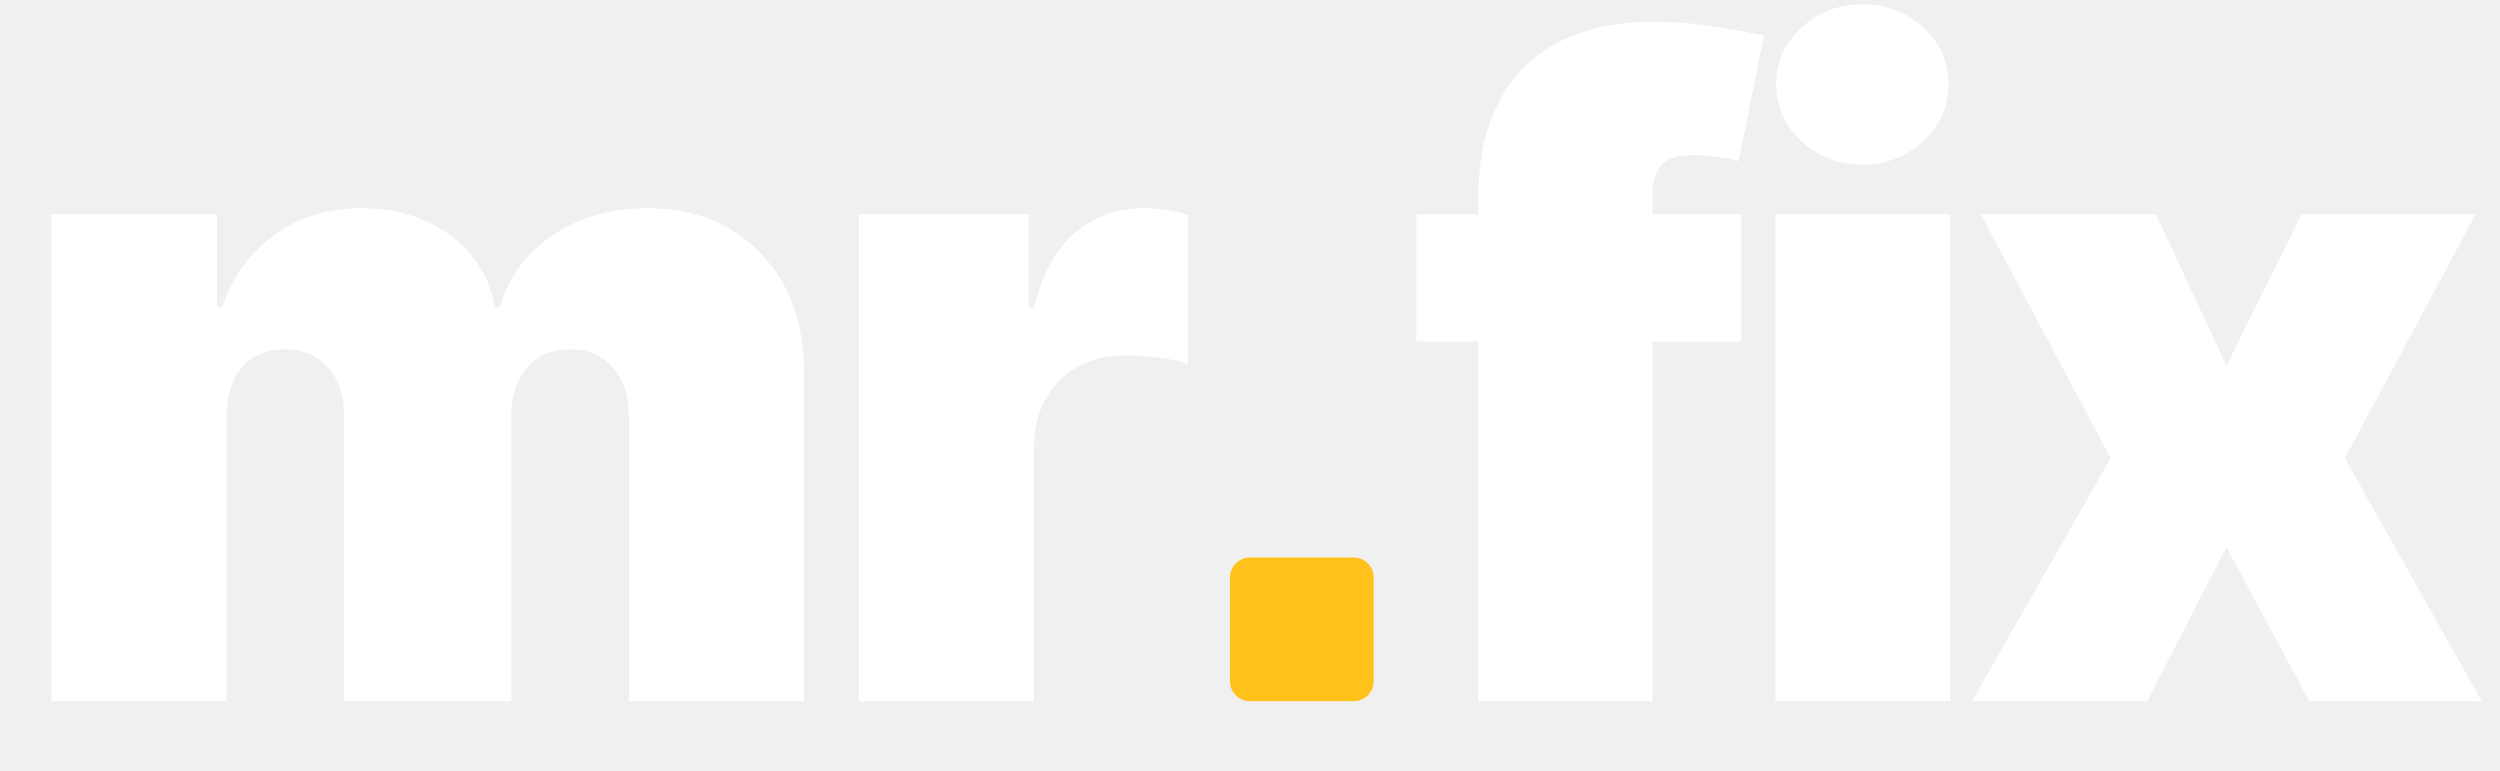
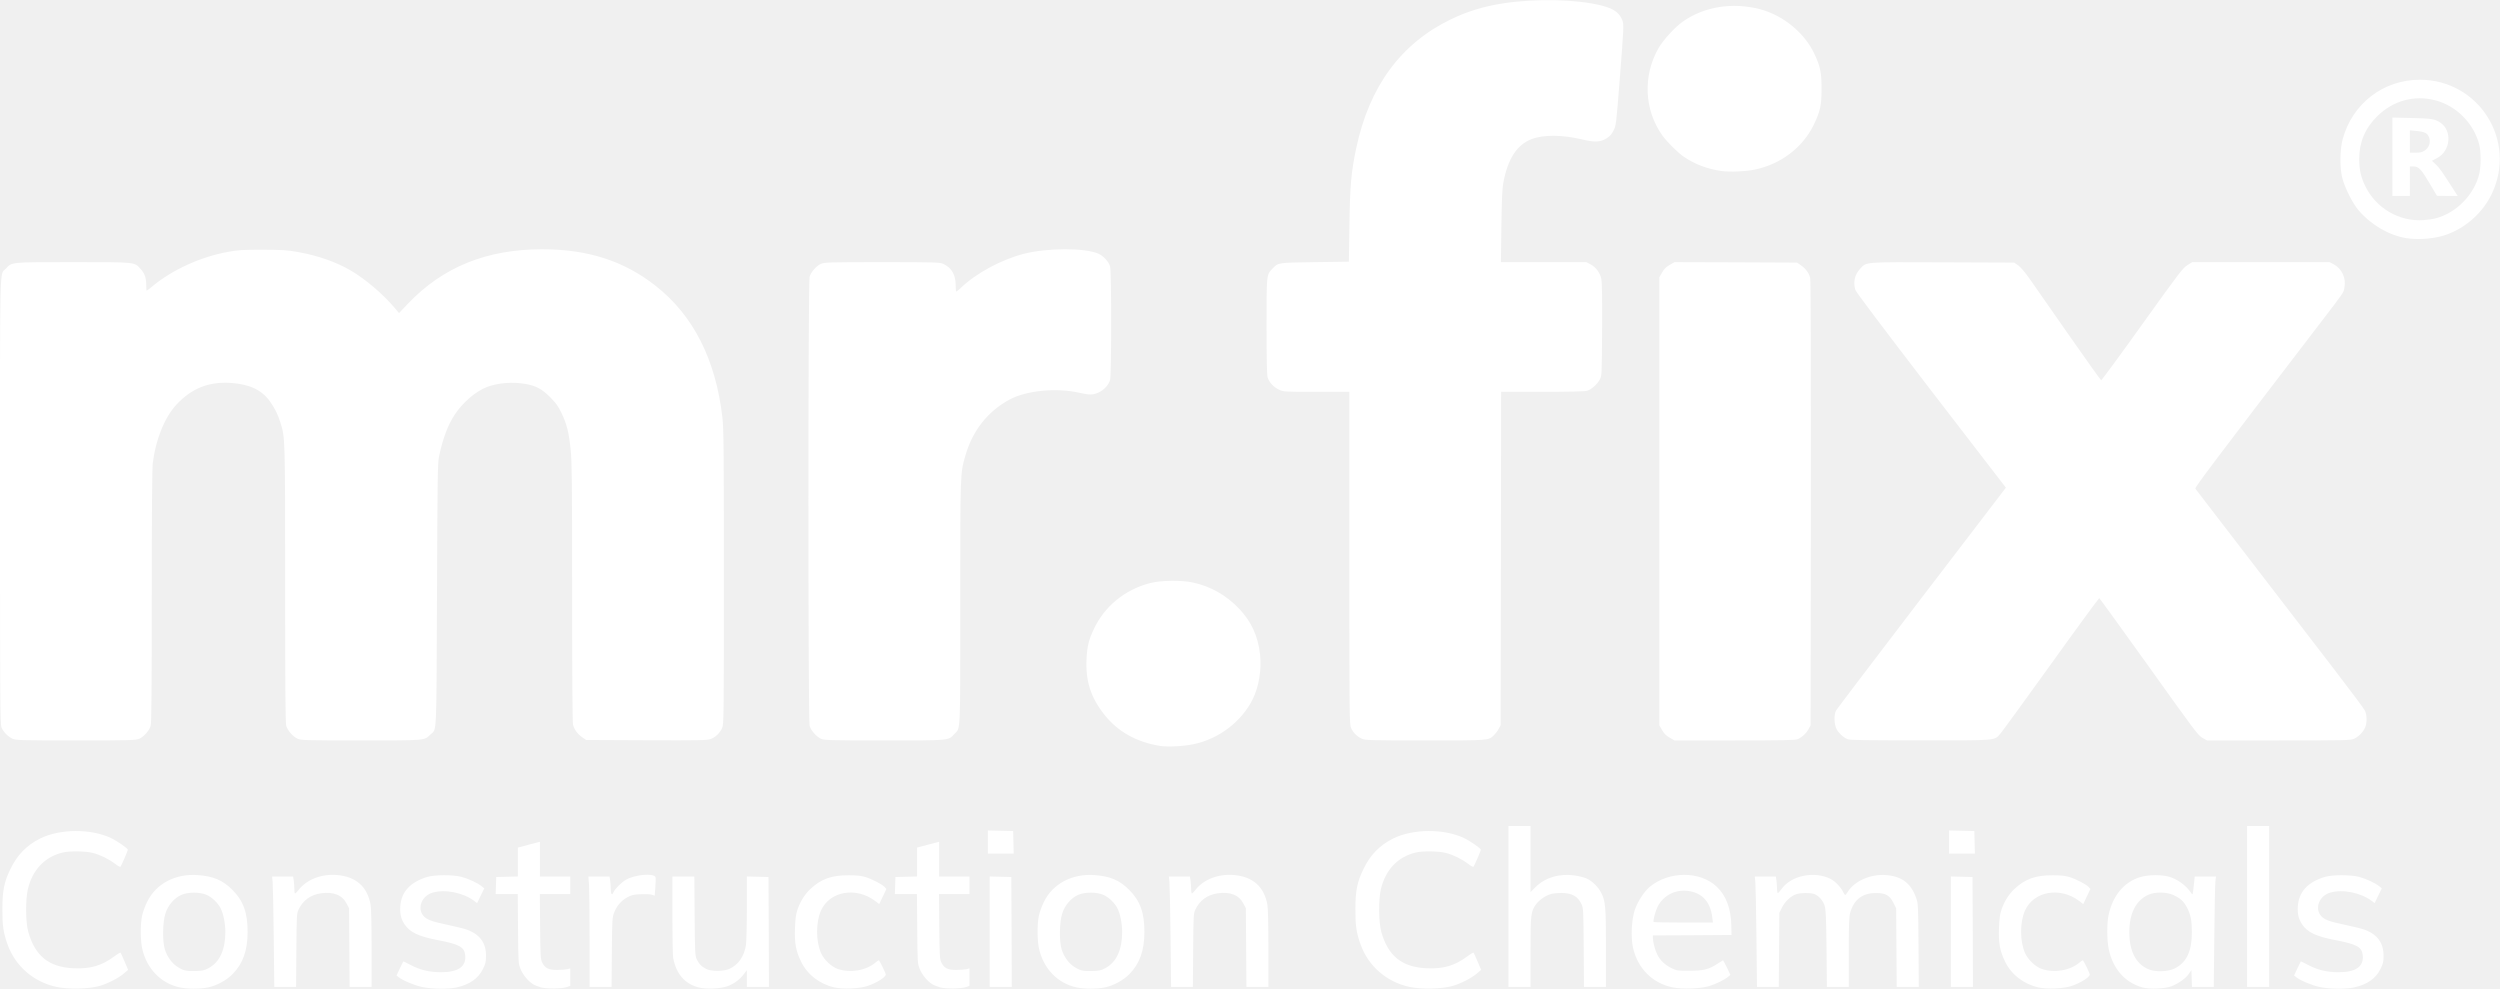
- <svg xmlns="http://www.w3.org/2000/svg" viewBox="-40 -1610 5740 1770" role="img" aria-label="mr.fix">
-   <g fill="#FFFFFF">
-     <path d="M78 0V-1118H458V-904H470Q505 -1009 590.0 -1070.5Q675 -1132 790 -1132Q909 -1132 994.0 -1069.5Q1079 -1007 1096 -904H1108Q1136 -1007 1228.5 -1069.5Q1321 -1132 1446 -1132Q1606 -1132 1706.0 -1029.0Q1806 -926 1806 -754V0H1404V-652Q1404 -725 1367.0 -766.5Q1330 -808 1268 -808Q1206 -808 1170.0 -766.5Q1134 -725 1134 -652V0H750V-652Q750 -725 713.0 -766.5Q676 -808 614 -808Q572 -808 542.0 -789.0Q512 -770 496.0 -735.5Q480 -701 480 -652V0Z M1932 0V-1118H2322V-904H2334Q2364 -1023 2430.5 -1077.5Q2497 -1132 2586 -1132Q2612 -1132 2638.0 -1128.0Q2664 -1124 2688 -1116V-774Q2658 -785 2614.5 -789.5Q2571 -794 2540 -794Q2481 -794 2434.0 -767.5Q2387 -741 2360.5 -693.5Q2334 -646 2334 -582V0Z" />
-     <path transform="translate(3204 0)" d="M754 -1118V-826H8V-1118ZM150 0V-1150Q150 -1288 199.0 -1379.0Q248 -1470 338.0 -1515.0Q428 -1560 550 -1560Q627 -1560 699.5 -1548.0Q772 -1536 806 -1528L748 -1240Q726 -1246 697.5 -1250.0Q669 -1254 646 -1254Q590 -1254 570.0 -1230.0Q550 -1206 550 -1166V0Z M832 0V-1118H1234V0ZM1032 -1232Q950 -1232 892.0 -1285.931Q834.0 -1339.862 834 -1416Q834 -1493 892.0 -1546.5Q950 -1600 1032 -1600Q1114 -1600 1172.0 -1546.5Q1230 -1493 1230.0 -1416.5Q1230 -1340 1172.0 -1286.0Q1114 -1232 1032 -1232Z M1706 -1118 1868 -770 2040 -1118H2440L2140 -558L2454 0H2058L1868 -354L1686 0H1284L1602 -558L1304 -1118Z" />
+ <svg xmlns="http://www.w3.org/2000/svg" viewBox="0 0 2718 1075" role="img" aria-label="mr.fix Construction Chemicals">
+   <g fill="#fff">
+     <path fill-rule="evenodd" d="M1261.5 811.0C1235.7 806.9 1215.3 795.5 1200.6 776.9C1185.8 758.2 1180.1 740.4 1181.3 716.2C1182.0 702.7 1183.6 695.8 1189.1 684.2C1200.7 659.2 1223.1 640.9 1250.5 633.9C1262.4 630.9 1284.3 630.6 1296.9 633.3C1316.3 637.5 1333.0 647.0 1347.2 661.8C1360.5 675.8 1367.7 691.6 1369.9 711.3C1371.8 727.8 1368.6 746.8 1361.9 760.3C1349.6 784.8 1325.1 803.4 1297.5 809.1C1286.7 811.4 1269.7 812.2 1261.5 811.0ZM13.5 803.1C8.6 800.8 3.6 795.7 1.6 790.8C0.2 787.5 -0.0 761.4 -0.0 545.0C-0.0 277.6 -0.5 299.3 6.3 292.1C13.3 284.8 10.3 285.0 79.5 285.0C149.4 285.0 145.9 284.7 153.2 292.8C157.4 297.5 159.0 302.2 159.0 310.2C159.0 313.4 159.2 316.0 159.5 316.0C159.8 316.0 162.7 313.8 165.9 311.1C187.5 293.2 218.4 279.1 248.1 273.8C258.8 271.8 263.9 271.5 285.5 271.5C307.1 271.6 312.2 271.9 323.4 273.9C345.6 277.8 365.5 284.8 381.5 294.2C397.3 303.5 415.9 319.3 428.8 334.4L433.8 340.4L443.6 330.1C481.5 290.3 529.1 271.0 589.5 271.0C638.9 271.0 678.2 283.6 712.5 310.5C753.7 342.7 778.2 390.9 785.4 454.0C786.8 465.7 787.0 489.3 787.0 627.5C787.0 780.3 786.9 787.7 785.1 791.5C782.7 796.9 777.9 801.5 772.8 803.4C769.0 804.9 761.3 805.0 702.8 804.8L637.2 804.5L632.9 801.5C627.9 798.0 624.5 793.3 623.0 788.1C622.4 785.8 622.0 735.1 622.0 644.3C622.0 523.5 621.8 501.9 620.4 488.9C618.5 470.0 616.2 461.1 610.5 449.1C606.8 441.4 604.5 438.3 598.1 431.8C589.1 422.8 582.9 419.5 571.2 417.4C557.2 415.0 541.2 416.2 529.3 420.8C517.3 425.4 503.3 437.4 494.7 450.3C487.0 461.8 481.2 477.2 477.3 496.5C475.8 503.6 475.6 520.3 475.1 647.0C474.4 805.2 475.1 791.8 467.8 798.7C461.0 805.2 463.7 805.0 392.3 805.0C331.5 805.0 327.2 804.8 323.4 803.1C318.5 800.8 312.7 794.3 311.2 789.1C310.3 786.3 310.0 746.2 310.0 635.4C310.0 474.6 310.0 475.9 304.9 459.5C302.2 450.8 299.0 444.2 293.5 436.4C284.5 423.9 271.4 417.7 250.8 416.3C226.9 414.8 208.4 422.2 192.0 439.7C179.1 453.5 169.2 477.8 166.1 503.5C165.4 509.6 165.0 556.2 165.0 648.9C165.0 749.5 164.7 786.3 163.8 789.1C162.3 794.3 156.5 800.8 151.6 803.1C147.7 804.8 143.5 805.0 82.5 805.0C21.3 805.0 17.3 804.8 13.5 803.1ZM892.4 803.1C887.5 800.8 881.7 794.3 880.2 789.1C878.5 783.6 878.5 306.4 880.2 300.9C881.7 295.7 887.5 289.2 892.4 286.9C896.2 285.2 900.4 285.0 959.0 285.0C1017.5 285.0 1021.8 285.2 1025.5 286.9C1034.5 291.0 1038.9 298.5 1039.0 309.8C1039.0 313.7 1039.3 317.0 1039.7 317.0C1040.1 317.0 1042.2 315.2 1044.5 313.1C1060.9 297.2 1088.5 282.3 1113.2 275.9C1138.9 269.4 1179.7 269.3 1194.4 275.9C1199.6 278.2 1205.6 284.7 1206.9 289.7C1208.5 295.2 1208.4 408.0 1206.9 413.1C1205.2 418.6 1200.4 423.9 1194.6 426.6C1188.4 429.5 1184.9 429.6 1173.4 427.0C1148.1 421.3 1115.5 424.6 1097.2 434.6C1073.7 447.4 1057.3 468.4 1049.6 495.2C1043.9 514.9 1044.0 513.4 1044.0 655.9C1044.0 800.7 1044.4 790.8 1037.7 797.9C1030.7 805.3 1034.1 805.0 961.5 805.0C900.5 805.0 896.3 804.8 892.4 803.1ZM1480.5 803.1C1475.4 800.8 1471.2 796.6 1468.9 791.5C1467.1 787.7 1467.0 779.9 1467.0 606.8L1467.0 426.0L1431.2 426.0C1395.8 426.0 1395.5 426.0 1390.4 423.6C1384.6 420.9 1379.8 415.6 1378.1 410.1C1377.4 407.4 1377.0 390.4 1377.0 354.6C1377.0 297.7 1376.9 298.9 1383.3 292.2C1389.8 285.4 1388.7 285.6 1429.5 285.0L1466.5 284.5L1467.1 244.5C1467.7 201.5 1469.0 187.2 1474.5 161.0C1488.7 94.0 1523.1 47.2 1577.4 21.0C1595.7 12.2 1613.2 6.9 1634.5 3.6C1669.8 -1.8 1714.4 -0.8 1741.1 6.0C1754.4 9.4 1760.2 13.5 1763.7 21.7C1765.6 26.3 1765.4 29.9 1761.0 86.0C1757.1 135.5 1757.0 136.6 1754.2 142.0C1752.2 146.0 1750.2 148.2 1746.7 150.4C1739.9 154.6 1733.9 154.9 1720.2 151.6C1698.7 146.5 1678.4 146.3 1665.5 151.1C1649.2 157.2 1639.2 172.6 1634.3 199.3C1633.2 205.3 1632.7 218.0 1632.3 246.2L1631.8 285.0L1678.2 285.0L1724.7 285.0L1729.1 287.3C1735.0 290.4 1739.6 296.6 1741.0 303.3C1741.7 307.0 1742.0 324.6 1741.8 358.6C1741.5 407.7 1741.5 408.6 1739.3 412.6C1736.4 418.0 1730.0 423.6 1725.3 424.9C1722.9 425.6 1705.2 426.0 1676.8 426.0L1632.0 426.0L1631.8 607.2L1631.5 788.5L1629.3 792.5C1628.2 794.7 1625.9 797.7 1624.3 799.2C1618.1 805.2 1620.0 805.0 1549.3 805.0C1488.6 805.0 1484.2 804.8 1480.5 803.1ZM1815.3 802.0C1811.4 799.8 1809.2 797.6 1807.0 793.7L1804.0 788.5L1804.0 545.0L1804.0 301.5L1807.0 296.3C1809.2 292.4 1811.4 290.2 1815.3 288.0L1820.5 285.0L1887.2 285.2L1953.8 285.5L1958.1 288.5C1963.2 292.1 1966.6 296.7 1968.0 302.0C1968.7 304.5 1968.9 387.3 1968.8 547.1L1968.5 788.5L1966.3 792.6C1963.8 797.3 1959.0 801.7 1954.3 803.7C1951.7 804.7 1938.3 805.0 1885.8 805.0L1820.5 805.0L1815.3 802.0ZM2008.5 803.6C2003.9 801.6 1999.1 797.2 1996.7 792.6C1994.0 787.4 1993.7 777.0 1996.2 772.4C1997.1 770.8 2039.0 715.6 2089.3 649.8L2180.8 530.2L2099.5 424.6C2046.1 355.0 2017.9 317.6 2017.1 315.1C2014.6 306.6 2016.4 298.7 2022.2 292.4C2029.5 284.5 2024.8 284.9 2112.2 285.2L2189.8 285.5L2194.2 288.5C2196.8 290.4 2201.4 295.8 2206.2 302.5C2210.4 308.6 2229.5 335.9 2248.7 363.4C2267.8 390.8 2283.9 413.3 2284.4 413.4C2285.0 413.4 2305.1 386.1 2329.1 352.5C2369.0 296.8 2373.3 291.2 2378.1 288.3L2383.4 285.0L2458.0 285.0L2532.7 285.0L2537.1 287.3C2546.0 292.0 2550.8 302.3 2548.9 312.4C2547.8 318.5 2549.3 316.3 2523.8 349.6C2406.1 503.3 2385.9 530.1 2386.8 531.3C2387.3 532.0 2413.8 566.5 2445.7 608.0C2477.6 649.5 2518.4 702.6 2536.4 726.0C2554.4 749.4 2570.0 770.3 2571.1 772.5C2573.4 777.4 2573.6 785.7 2571.4 790.8C2569.4 795.7 2564.4 800.8 2559.5 803.1C2555.7 804.9 2551.4 805.0 2477.5 805.0L2399.5 805.0L2394.5 802.2C2389.9 799.7 2386.0 794.5 2336.4 725.0C2307.1 684.1 2282.8 650.5 2282.3 650.3C2281.9 650.2 2258.3 682.3 2230.0 721.8C2201.7 761.2 2176.9 795.2 2175.0 797.4C2167.9 805.4 2173.0 805.0 2087.5 804.9C2027.0 804.9 2010.9 804.7 2008.5 803.6ZM2616.0 258.9C2597.0 255.7 2578.0 244.6 2564.2 228.6C2557.8 221.2 2548.9 203.5 2546.4 193.0C2543.7 182.2 2544.0 162.3 2546.9 151.5C2557.3 112.7 2591.2 86.6 2631.0 86.7C2695.1 86.8 2736.7 152.9 2709.1 210.7C2699.7 230.3 2682.6 246.2 2662.0 254.3C2649.1 259.4 2630.4 261.2 2616.0 258.9ZM2647.9 237.4C2670.4 231.7 2690.1 211.6 2695.5 188.9C2697.4 180.7 2697.4 165.1 2695.5 157.5C2689.6 134.1 2670.5 114.9 2647.4 109.0C2624.6 103.1 2601.5 109.5 2584.4 126.5C2571.2 139.6 2564.9 154.7 2564.9 173.3C2565.0 184.7 2566.8 192.7 2571.6 202.5C2583.3 226.5 2608.7 241.2 2634.9 239.3C2639.0 239.0 2644.9 238.2 2647.9 237.4ZM2601.0 170.4L2601.0 127.8L2621.8 128.3C2643.2 128.7 2647.4 129.4 2653.1 133.3C2666.4 142.2 2664.3 164.3 2649.5 171.9C2646.8 173.3 2644.3 174.6 2644.2 174.7C2644.0 174.8 2645.7 176.6 2648.1 178.7C2652.0 182.2 2654.5 185.8 2667.6 206.2L2672.0 213.0L2660.7 213.0L2649.5 212.9L2641.5 199.4C2632.3 183.8 2629.6 181.0 2623.9 181.0L2620.0 181.0L2620.0 197.0L2620.0 213.0L2610.5 213.0L2601.0 213.0L2601.0 170.4ZM1871.5 185.9C1856.8 183.9 1842.7 178.6 1831.0 170.7C1824.4 166.2 1812.4 154.4 1807.4 147.4C1787.6 119.8 1785.9 82.5 1803.1 52.4C1808.3 43.4 1820.8 29.7 1829.4 23.6C1852.5 7.2 1883.5 2.2 1913.5 10.0C1938.7 16.7 1961.8 35.6 1972.6 58.5C1979.1 72.3 1980.4 79.0 1980.4 96.5C1980.4 114.5 1979.0 120.9 1972.0 135.5C1960.0 160.4 1936.0 178.6 1907.7 184.4C1897.8 186.5 1880.6 187.2 1871.5 185.9ZM2636.1 163.7C2640.7 160.6 2642.7 155.2 2641.1 150.0C2639.6 145.0 2636.4 143.2 2627.1 142.4L2620.0 141.7L2620.0 153.9L2620.0 166.0L2626.4 166.0C2631.3 166.0 2633.4 165.5 2636.1 163.7Z" />
+     <path fill-rule="evenodd" d="M61.5 1073.0C36.5 1067.6 16.7 1050.4 8.2 1026.8C3.6 1013.8 2.5 1006.3 2.6 988.0C2.6 968.2 4.6 958.5 11.5 944.5C18.9 929.3 29.0 919.0 43.5 911.7C65.0 901.0 98.5 900.7 120.6 911.1C127.2 914.2 139.0 922.4 139.0 923.8C139.0 925.0 131.9 941.3 131.0 942.3C130.6 942.8 127.8 941.3 124.9 939.0C118.0 933.8 109.2 929.5 101.0 927.3C93.0 925.3 75.7 925.0 68.0 926.9C48.6 931.6 35.3 945.7 30.3 966.7C27.6 978.5 27.8 1002.8 30.8 1013.3C38.2 1039.5 53.3 1051.5 80.0 1052.7C98.6 1053.5 110.7 1049.9 124.5 1039.6C127.8 1037.1 130.8 1035.4 131.1 1035.8C131.4 1036.2 133.4 1040.5 135.5 1045.5L139.3 1054.4L134.9 1058.2C129.0 1063.3 117.2 1069.4 108.0 1072.0C96.9 1075.2 73.8 1075.7 61.5 1073.0ZM195.3 1073.5C174.8 1069.0 159.4 1053.0 154.6 1031.3C152.6 1022.3 152.5 1004.8 154.5 995.5C155.3 991.6 157.8 984.8 160.0 980.4C169.7 960.7 190.7 949.6 215.0 951.4C231.9 952.6 242.1 956.9 252.6 967.4C264.6 979.4 269.3 992.4 269.2 1013.5C269.1 1033.5 264.1 1047.6 253.0 1058.9C246.4 1065.7 235.6 1071.6 226.3 1073.5C217.9 1075.3 203.5 1075.3 195.3 1073.5ZM459.0 1073.1C450.5 1071.3 437.5 1065.8 433.3 1062.3L431.1 1060.5L434.6 1053.1C436.5 1049.0 438.2 1045.5 438.4 1045.3C438.6 1045.1 442.1 1046.8 446.2 1049.0C456.5 1054.5 466.8 1057.0 479.5 1057.0C498.2 1057.0 506.9 1050.9 505.8 1038.8C504.9 1029.5 499.6 1026.6 475.5 1022.0C454.9 1018.0 445.7 1013.6 439.8 1004.9C436.0 999.1 434.7 993.8 435.2 985.4C436.2 969.7 446.0 959.0 464.5 953.4C472.7 950.9 492.9 950.9 502.0 953.4C509.7 955.5 519.3 960.0 523.5 963.4L526.5 965.8L522.6 973.8L518.7 981.9L515.6 979.5C503.5 970.4 483.7 966.5 470.3 970.5C458.7 973.9 453.4 986.9 460.1 995.4C463.5 999.7 469.0 1001.8 486.2 1005.4C495.2 1007.3 505.0 1009.7 508.2 1010.9C521.8 1016.1 528.4 1025.2 528.4 1039.0C528.4 1045.8 527.9 1047.7 525.1 1053.4C520.0 1063.9 510.4 1070.5 496.2 1073.6C487.0 1075.5 469.4 1075.3 459.0 1073.1ZM588.1 1073.5C585.1 1072.6 581.2 1071.1 579.5 1070.0C574.1 1066.7 568.4 1059.7 565.9 1053.4C563.6 1047.6 563.5 1046.8 563.2 1009.8L562.9 972.0L550.9 972.0L538.9 972.0L539.2 962.8L539.5 953.5L551.2 953.2L563.0 952.9L563.0 937.2L563.0 921.5L575.0 918.3L587.0 915.2L587.0 934.1L587.0 953.0L603.5 953.0L620.0 953.0L620.0 962.5L620.0 972.0L603.5 972.0L586.9 972.0L587.2 1007.2C587.5 1039.3 587.7 1042.8 589.4 1046.3C592.5 1052.6 596.2 1054.5 605.5 1054.5C609.9 1054.5 615.0 1054.1 616.8 1053.7L620.0 1052.8L620.0 1062.3L620.0 1071.8L616.8 1073.0C611.5 1075.0 594.4 1075.2 588.1 1073.5ZM759.0 1073.4C744.2 1069.3 735.2 1058.7 731.9 1041.6C731.4 1038.9 731.0 1017.9 731.0 994.9L731.0 953.0L743.0 953.0L754.9 953.0L755.2 995.8C755.5 1034.4 755.7 1038.9 757.3 1042.5C759.6 1047.6 762.5 1050.7 767.5 1053.3C773.2 1056.3 786.6 1056.3 793.1 1053.3C802.8 1048.9 809.2 1039.6 811.0 1027.3C811.5 1023.5 812.0 1005.3 812.0 986.7L812.0 952.9L823.8 953.2L835.5 953.5L835.8 1013.2L836.0 1073.0L824.0 1073.0L812.0 1073.0L812.0 1063.9L812.0 1054.8L808.7 1059.1C804.4 1064.9 798.3 1069.3 791.3 1072.1C783.7 1075.0 767.2 1075.7 759.0 1073.4ZM907.0 1073.5C891.2 1069.9 877.8 1059.6 871.0 1045.6C865.3 1034.0 863.7 1025.5 864.3 1009.0C864.7 998.7 865.3 994.0 867.0 989.0C870.0 980.1 874.9 972.3 881.2 966.4C892.5 955.7 904.1 951.5 922.5 951.6C931.2 951.6 936.2 952.1 940.5 953.4C947.9 955.6 959.1 961.4 961.7 964.3L963.7 966.5L959.8 974.7L955.9 982.9L951.7 979.7C930.9 963.8 902.1 968.8 892.6 989.9C886.9 1002.7 886.9 1023.3 892.7 1036.3C895.9 1043.5 904.0 1051.1 910.7 1053.4C924.3 1058.1 941.5 1055.2 951.8 1046.5C953.4 1045.1 955.1 1044.0 955.4 1044.0C956.2 1044.0 963.0 1058.0 963.0 1059.5C963.0 1062.4 953.0 1068.7 943.0 1072.0C934.5 1074.9 916.4 1075.6 907.0 1073.5ZM1022.1 1073.5C1019.1 1072.6 1015.2 1071.1 1013.5 1070.0C1008.1 1066.7 1002.4 1059.7 999.9 1053.4C997.6 1047.6 997.5 1046.8 997.2 1009.8L996.9 972.0L984.9 972.0L972.9 972.0L973.2 962.8L973.5 953.5L985.2 953.2L997.0 952.9L997.0 937.2L997.0 921.5L1009.0 918.3L1021.0 915.2L1021.0 934.1L1021.0 953.0L1037.5 953.0L1054.0 953.0L1054.0 962.5L1054.0 972.0L1037.5 972.0L1020.9 972.0L1021.2 1007.2C1021.5 1039.3 1021.7 1042.8 1023.4 1046.3C1026.5 1052.6 1030.2 1054.5 1039.5 1054.5C1043.9 1054.5 1049.0 1054.1 1050.8 1053.7L1054.0 1052.8L1054.0 1062.3L1054.0 1071.8L1050.8 1073.0C1045.5 1075.0 1028.4 1075.2 1022.1 1073.5ZM1170.3 1073.5C1149.8 1069.0 1134.4 1053.0 1129.6 1031.3C1127.6 1022.3 1127.5 1004.8 1129.5 995.5C1130.3 991.6 1132.8 984.8 1135.0 980.4C1144.7 960.7 1165.7 949.6 1190.0 951.4C1206.9 952.6 1217.1 956.9 1227.6 967.4C1239.6 979.4 1244.3 992.4 1244.2 1013.5C1244.1 1033.5 1239.1 1047.6 1228.0 1058.9C1221.4 1065.7 1210.6 1071.6 1201.3 1073.5C1192.9 1075.3 1178.5 1075.3 1170.3 1073.5ZM1532.5 1073.0C1507.5 1067.6 1487.7 1050.4 1479.2 1026.8C1474.6 1013.8 1473.5 1006.3 1473.6 988.0C1473.6 968.2 1475.6 958.5 1482.5 944.5C1489.9 929.3 1500.0 919.0 1514.5 911.7C1536.0 901.0 1569.5 900.7 1591.6 911.1C1598.2 914.2 1610.0 922.4 1610.0 923.8C1610.0 925.0 1602.9 941.3 1602.0 942.3C1601.6 942.8 1598.8 941.3 1595.9 939.0C1589.0 933.8 1580.2 929.5 1572.0 927.3C1564.0 925.3 1546.7 925.0 1539.0 926.9C1519.6 931.6 1506.3 945.7 1501.3 966.7C1498.6 978.5 1498.8 1002.8 1501.8 1013.3C1509.2 1039.5 1524.3 1051.5 1551.0 1052.7C1569.6 1053.5 1581.7 1049.9 1595.5 1039.6C1598.8 1037.1 1601.8 1035.4 1602.1 1035.8C1602.4 1036.2 1604.4 1040.5 1606.5 1045.5L1610.3 1054.4L1605.9 1058.2C1600.0 1063.3 1588.2 1069.4 1579.0 1072.0C1567.9 1075.2 1544.8 1075.7 1532.5 1073.0ZM1818.5 1073.5C1796.4 1068.9 1780.5 1052.9 1775.4 1030.3C1772.9 1019.1 1773.8 1000.2 1777.3 989.4C1780.3 980.4 1787.5 969.2 1793.7 964.1C1814.6 946.9 1848.3 946.8 1866.4 964.0C1876.7 973.7 1882.0 988.0 1882.3 1006.5L1882.5 1016.5L1839.8 1016.8L1797.0 1017.0L1797.0 1019.5C1797.0 1024.0 1799.2 1032.5 1801.8 1037.8C1804.9 1044.2 1810.4 1049.3 1817.9 1052.9C1823.1 1055.3 1824.4 1055.5 1837.0 1055.4C1852.2 1055.4 1858.1 1053.9 1867.7 1047.5C1870.6 1045.6 1873.1 1044.0 1873.3 1044.0C1873.5 1044.0 1875.3 1047.6 1877.5 1051.9L1881.3 1059.9L1878.9 1061.9C1874.9 1065.2 1865.9 1069.7 1858.5 1072.0C1849.4 1074.9 1828.9 1075.6 1818.5 1073.5ZM2216.0 1073.5C2200.2 1069.9 2186.8 1059.6 2180.0 1045.6C2174.3 1034.0 2172.7 1025.5 2173.3 1009.0C2173.7 998.7 2174.3 994.0 2176.0 989.0C2179.0 980.1 2183.9 972.3 2190.2 966.4C2201.5 955.7 2213.1 951.5 2231.5 951.6C2240.2 951.6 2245.2 952.1 2249.5 953.4C2256.9 955.6 2268.1 961.4 2270.7 964.3L2272.7 966.5L2268.8 974.7L2264.9 982.9L2260.7 979.7C2239.9 963.8 2211.1 968.8 2201.6 989.9C2195.9 1002.7 2195.9 1023.3 2201.7 1036.3C2204.9 1043.5 2213.0 1051.1 2219.7 1053.4C2233.3 1058.1 2250.5 1055.2 2260.8 1046.5C2262.4 1045.1 2264.1 1044.0 2264.4 1044.0C2265.2 1044.0 2272.0 1058.0 2272.0 1059.5C2272.0 1062.4 2262.0 1068.7 2252.0 1072.0C2243.5 1074.9 2225.4 1075.6 2216.0 1073.5ZM2329.1 1073.5C2310.2 1068.2 2297.0 1053.1 2292.6 1031.8C2290.6 1022.3 2290.5 1003.8 2292.4 995.0C2296.9 973.9 2309.0 959.2 2326.4 953.7C2336.0 950.7 2351.8 950.7 2360.2 953.8C2369.0 957.0 2377.3 963.4 2382.3 970.9C2384.0 973.5 2383.9 973.8 2385.5 958.8L2386.1 953.0L2397.7 953.0L2409.2 953.0L2408.6 958.2C2408.2 961.1 2407.7 988.1 2407.4 1018.2L2406.8 1073.0L2394.9 1073.0L2383.1 1073.0L2382.8 1063.8L2382.5 1054.7L2379.7 1058.8C2376.3 1063.7 2368.5 1069.2 2361.0 1072.2C2353.7 1075.0 2336.9 1075.7 2329.1 1073.5ZM2522.0 1073.1C2513.5 1071.3 2500.5 1065.8 2496.3 1062.3L2494.1 1060.5L2497.6 1053.1C2499.5 1049.0 2501.2 1045.5 2501.4 1045.3C2501.6 1045.1 2505.1 1046.8 2509.2 1049.0C2519.5 1054.5 2529.8 1057.0 2542.5 1057.0C2561.2 1057.0 2569.9 1050.9 2568.8 1038.8C2567.9 1029.5 2562.6 1026.6 2538.5 1022.0C2517.9 1018.0 2508.7 1013.6 2502.8 1004.9C2499.0 999.1 2497.7 993.8 2498.2 985.4C2499.2 969.7 2509.0 959.0 2527.5 953.4C2535.7 950.9 2555.9 950.9 2565.0 953.4C2572.7 955.5 2582.3 960.0 2586.5 963.4L2589.5 965.8L2585.6 973.8L2581.7 981.9L2578.6 979.5C2566.5 970.4 2546.7 966.5 2533.3 970.5C2521.7 973.9 2516.4 986.9 2523.1 995.4C2526.5 999.7 2532.0 1001.8 2549.2 1005.4C2558.2 1007.3 2568.0 1009.7 2571.2 1010.9C2584.8 1016.1 2591.4 1025.2 2591.4 1039.0C2591.4 1045.8 2590.9 1047.7 2588.1 1053.4C2583.0 1063.9 2573.4 1070.5 2559.2 1073.6C2550.0 1075.5 2532.4 1075.3 2522.0 1073.1ZM297.6 1018.8C297.3 988.9 296.7 961.9 296.4 958.8L295.8 953.0L307.3 953.0L318.7 953.0L319.4 957.6C319.7 960.2 320.0 964.2 320.0 966.5C320.0 968.8 320.3 971.0 320.6 971.3C321.0 971.7 322.7 970.0 324.5 967.7C333.3 956.2 349.5 949.9 366.4 951.3C387.1 953.1 399.3 963.9 402.9 983.5C403.6 987.1 404.0 1005.6 404.0 1031.2L404.0 1073.0L392.0 1073.0L380.1 1073.0L379.8 1030.2L379.5 987.4L376.9 982.5C372.1 973.1 362.6 969.3 349.0 971.2C337.8 972.7 329.3 978.9 324.6 988.9C322.6 993.3 322.5 995.3 322.2 1033.2L321.9 1073.0L310.1 1073.0L298.2 1073.0L297.6 1018.8ZM641.0 1022.2C641.0 994.2 640.7 967.2 640.4 962.2L639.7 953.0L651.2 953.0L662.7 953.0L663.4 957.6C663.7 960.2 664.0 964.1 664.0 966.4C664.0 972.2 665.4 973.9 666.9 970.2C668.5 966.4 675.4 959.5 680.5 956.5C690.2 950.8 710.9 949.0 712.7 953.7C713.0 954.4 712.9 959.3 712.5 964.4L711.8 973.8L708.9 972.8C707.2 972.2 701.8 972.0 696.7 972.2C688.9 972.5 686.7 973.0 682.1 975.5C675.5 979.1 670.7 984.6 667.8 991.9C665.7 997.3 665.5 999.0 665.2 1035.2L664.9 1073.0L652.9 1073.0L641.0 1073.0L641.0 1022.2ZM1076.0 1013.0L1076.0 952.9L1087.8 953.2L1099.5 953.5L1099.8 1013.2L1100.0 1073.0L1088.0 1073.0L1076.0 1073.0L1076.0 1013.0ZM1272.6 1018.8C1272.3 988.9 1271.7 961.9 1271.4 958.8L1270.8 953.0L1282.3 953.0L1293.7 953.0L1294.4 957.6C1294.7 960.2 1295.0 964.2 1295.0 966.5C1295.0 968.8 1295.3 971.0 1295.6 971.3C1296.0 971.7 1297.7 970.0 1299.5 967.7C1308.3 956.2 1324.5 949.9 1341.4 951.3C1362.1 953.1 1374.3 963.9 1377.9 983.5C1378.6 987.1 1379.0 1005.6 1379.0 1031.2L1379.0 1073.0L1367.0 1073.0L1355.1 1073.0L1354.8 1030.2L1354.5 987.4L1351.9 982.5C1347.1 973.1 1337.6 969.3 1324.0 971.2C1312.8 972.7 1304.3 978.9 1299.6 988.9C1297.6 993.3 1297.5 995.3 1297.2 1033.2L1296.9 1073.0L1285.1 1073.0L1273.2 1073.0L1272.6 1018.8ZM1640.0 985.5L1640.0 898.0L1652.0 898.0L1664.0 898.0L1664.0 933.9L1664.0 969.9L1669.5 964.4C1679.7 954.1 1695.7 949.4 1712.0 951.8C1716.4 952.4 1722.2 953.9 1724.8 955.0C1730.8 957.7 1737.5 964.1 1740.7 970.4C1745.5 979.8 1746.0 985.1 1746.0 1030.8L1746.0 1073.0L1734.0 1073.0L1722.1 1073.0L1721.8 1030.2C1721.5 989.1 1721.4 987.3 1719.4 983.0C1715.4 974.4 1709.0 970.9 1697.6 970.8C1693.7 970.8 1688.6 971.3 1686.5 971.9C1680.6 973.5 1673.5 978.3 1670.0 983.1C1664.3 991.0 1664.0 993.6 1664.0 1035.2L1664.0 1073.0L1652.0 1073.0L1640.0 1073.0L1640.0 985.5ZM1909.6 1018.8C1909.3 988.9 1908.7 961.9 1908.4 958.8L1907.8 953.0L1919.3 953.0L1930.7 953.0L1931.4 957.6C1931.7 960.2 1932.0 964.2 1932.0 966.6C1932.0 969.0 1932.4 971.0 1932.8 971.0C1933.3 971.0 1935.1 969.0 1936.8 966.6C1947.4 951.8 1972.4 946.7 1990.1 955.5C1995.2 958.1 2001.2 964.3 2003.7 969.5C2004.6 971.4 2005.7 973.0 2006.1 973.0C2006.5 973.0 2007.8 971.5 2008.9 969.6C2016.3 957.7 2034.0 950.0 2050.7 951.4C2067.7 952.8 2077.5 960.2 2083.2 976.1C2085.4 982.4 2085.5 983.5 2085.8 1027.8L2086.1 1073.0L2074.1 1073.0L2062.1 1073.0L2061.8 1030.2L2061.5 987.5L2058.5 981.5C2054.4 973.4 2050.0 970.9 2039.6 970.9C2024.9 970.9 2015.8 977.8 2011.6 992.0C2010.3 996.5 2010.0 1003.6 2010.0 1035.2L2010.0 1073.0L1998.1 1073.0L1986.2 1073.0L1985.8 1031.2C1985.4 996.3 1985.0 988.7 1983.7 984.5C1981.9 979.0 1977.3 973.8 1972.5 972.0C1968.4 970.5 1958.4 970.5 1953.2 972.1C1947.3 973.8 1940.7 980.0 1937.3 986.8L1934.5 992.5L1934.2 1032.8L1933.9 1073.0L1922.1 1073.0L1910.2 1073.0L1909.6 1018.8ZM2121.0 1013.0L2121.0 952.9L2132.8 953.2L2144.5 953.5L2144.8 1013.2L2145.0 1073.0L2133.0 1073.0L2121.0 1073.0L2121.0 1013.0ZM2443.0 985.5L2443.0 898.0L2455.0 898.0L2467.0 898.0L2467.0 985.5L2467.0 1073.0L2455.0 1073.0L2443.0 1073.0L2443.0 985.5ZM226.9 1052.5C238.9 1045.9 245.0 1032.6 245.0 1013.1C245.0 1004.0 242.8 993.2 239.9 987.6C236.9 981.6 230.4 975.4 224.6 972.9C217.2 969.7 204.5 969.7 197.2 972.9C189.3 976.4 182.6 984.3 179.8 993.3C176.8 1002.7 176.5 1023.3 179.2 1032.1C181.6 1039.9 186.6 1046.9 192.4 1050.8C199.1 1055.2 202.1 1056.0 212.5 1055.7C220.3 1055.5 222.2 1055.0 226.9 1052.5ZM1201.9 1052.5C1213.9 1045.9 1220.0 1032.6 1220.0 1013.1C1220.0 1004.0 1217.8 993.2 1214.9 987.6C1211.9 981.6 1205.4 975.4 1199.6 972.9C1192.2 969.7 1179.5 969.7 1172.2 972.9C1164.3 976.4 1157.6 984.3 1154.8 993.3C1151.8 1002.7 1151.5 1023.3 1154.2 1032.1C1156.6 1039.9 1161.6 1046.9 1167.4 1050.8C1174.1 1055.2 1177.1 1056.0 1187.5 1055.7C1195.3 1055.5 1197.2 1055.0 1201.9 1052.5ZM2364.6 1052.8C2377.3 1046.2 2383.0 1034.2 2383.0 1013.7C2383.0 1000.8 2381.7 994.3 2377.7 986.7C2374.2 979.9 2370.6 976.7 2363.0 973.1C2355.7 969.7 2343.0 969.5 2335.9 972.7C2322.2 978.8 2315.0 992.9 2315.0 1013.5C2315.0 1034.5 2322.4 1048.4 2336.4 1054.0C2343.9 1057.0 2357.5 1056.4 2364.6 1052.8ZM1861.6 997.5C1859.7 981.2 1851.3 971.4 1837.0 968.9C1822.3 966.3 1808.7 972.9 1802.0 986.0C1799.8 990.4 1796.9 1001.6 1797.8 1002.4C1798.1 1002.7 1812.7 1003.0 1830.3 1003.0L1862.3 1003.0L1861.6 997.5ZM1074.0 915.5L1074.0 902.9L1087.8 903.2L1101.5 903.5L1101.8 915.8L1102.1 928.0L1088.0 928.0L1074.0 928.0L1074.0 915.5ZM2119.0 915.5L2119.0 902.9L2132.8 903.2L2146.5 903.5L2146.8 915.8L2147.1 928.0L2133.0 928.0L2119.0 928.0L2119.0 915.5Z" />
  </g>
-   <rect x="2784" y="-330" width="330" height="330" rx="46" fill="#FFC21A" />
</svg>
